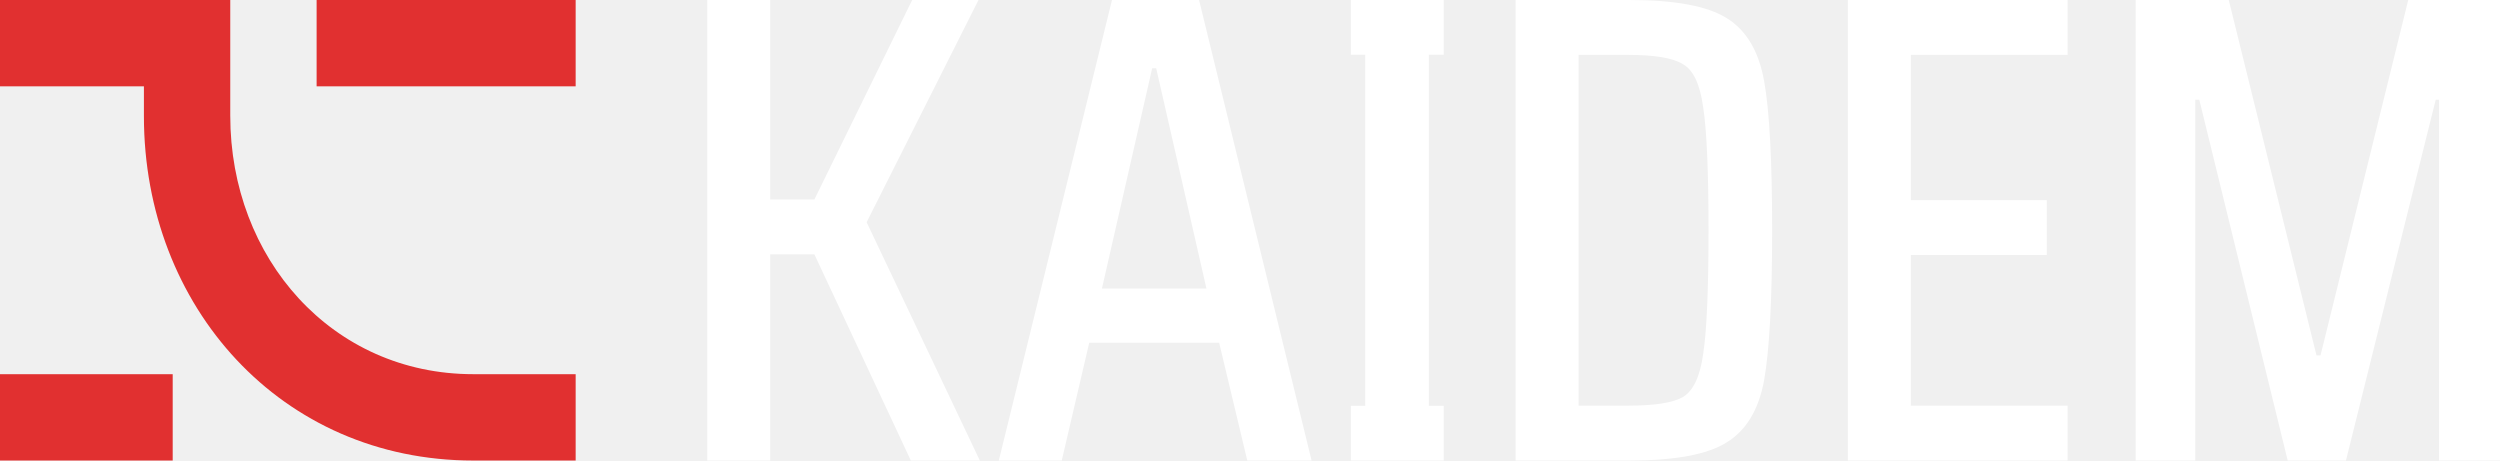
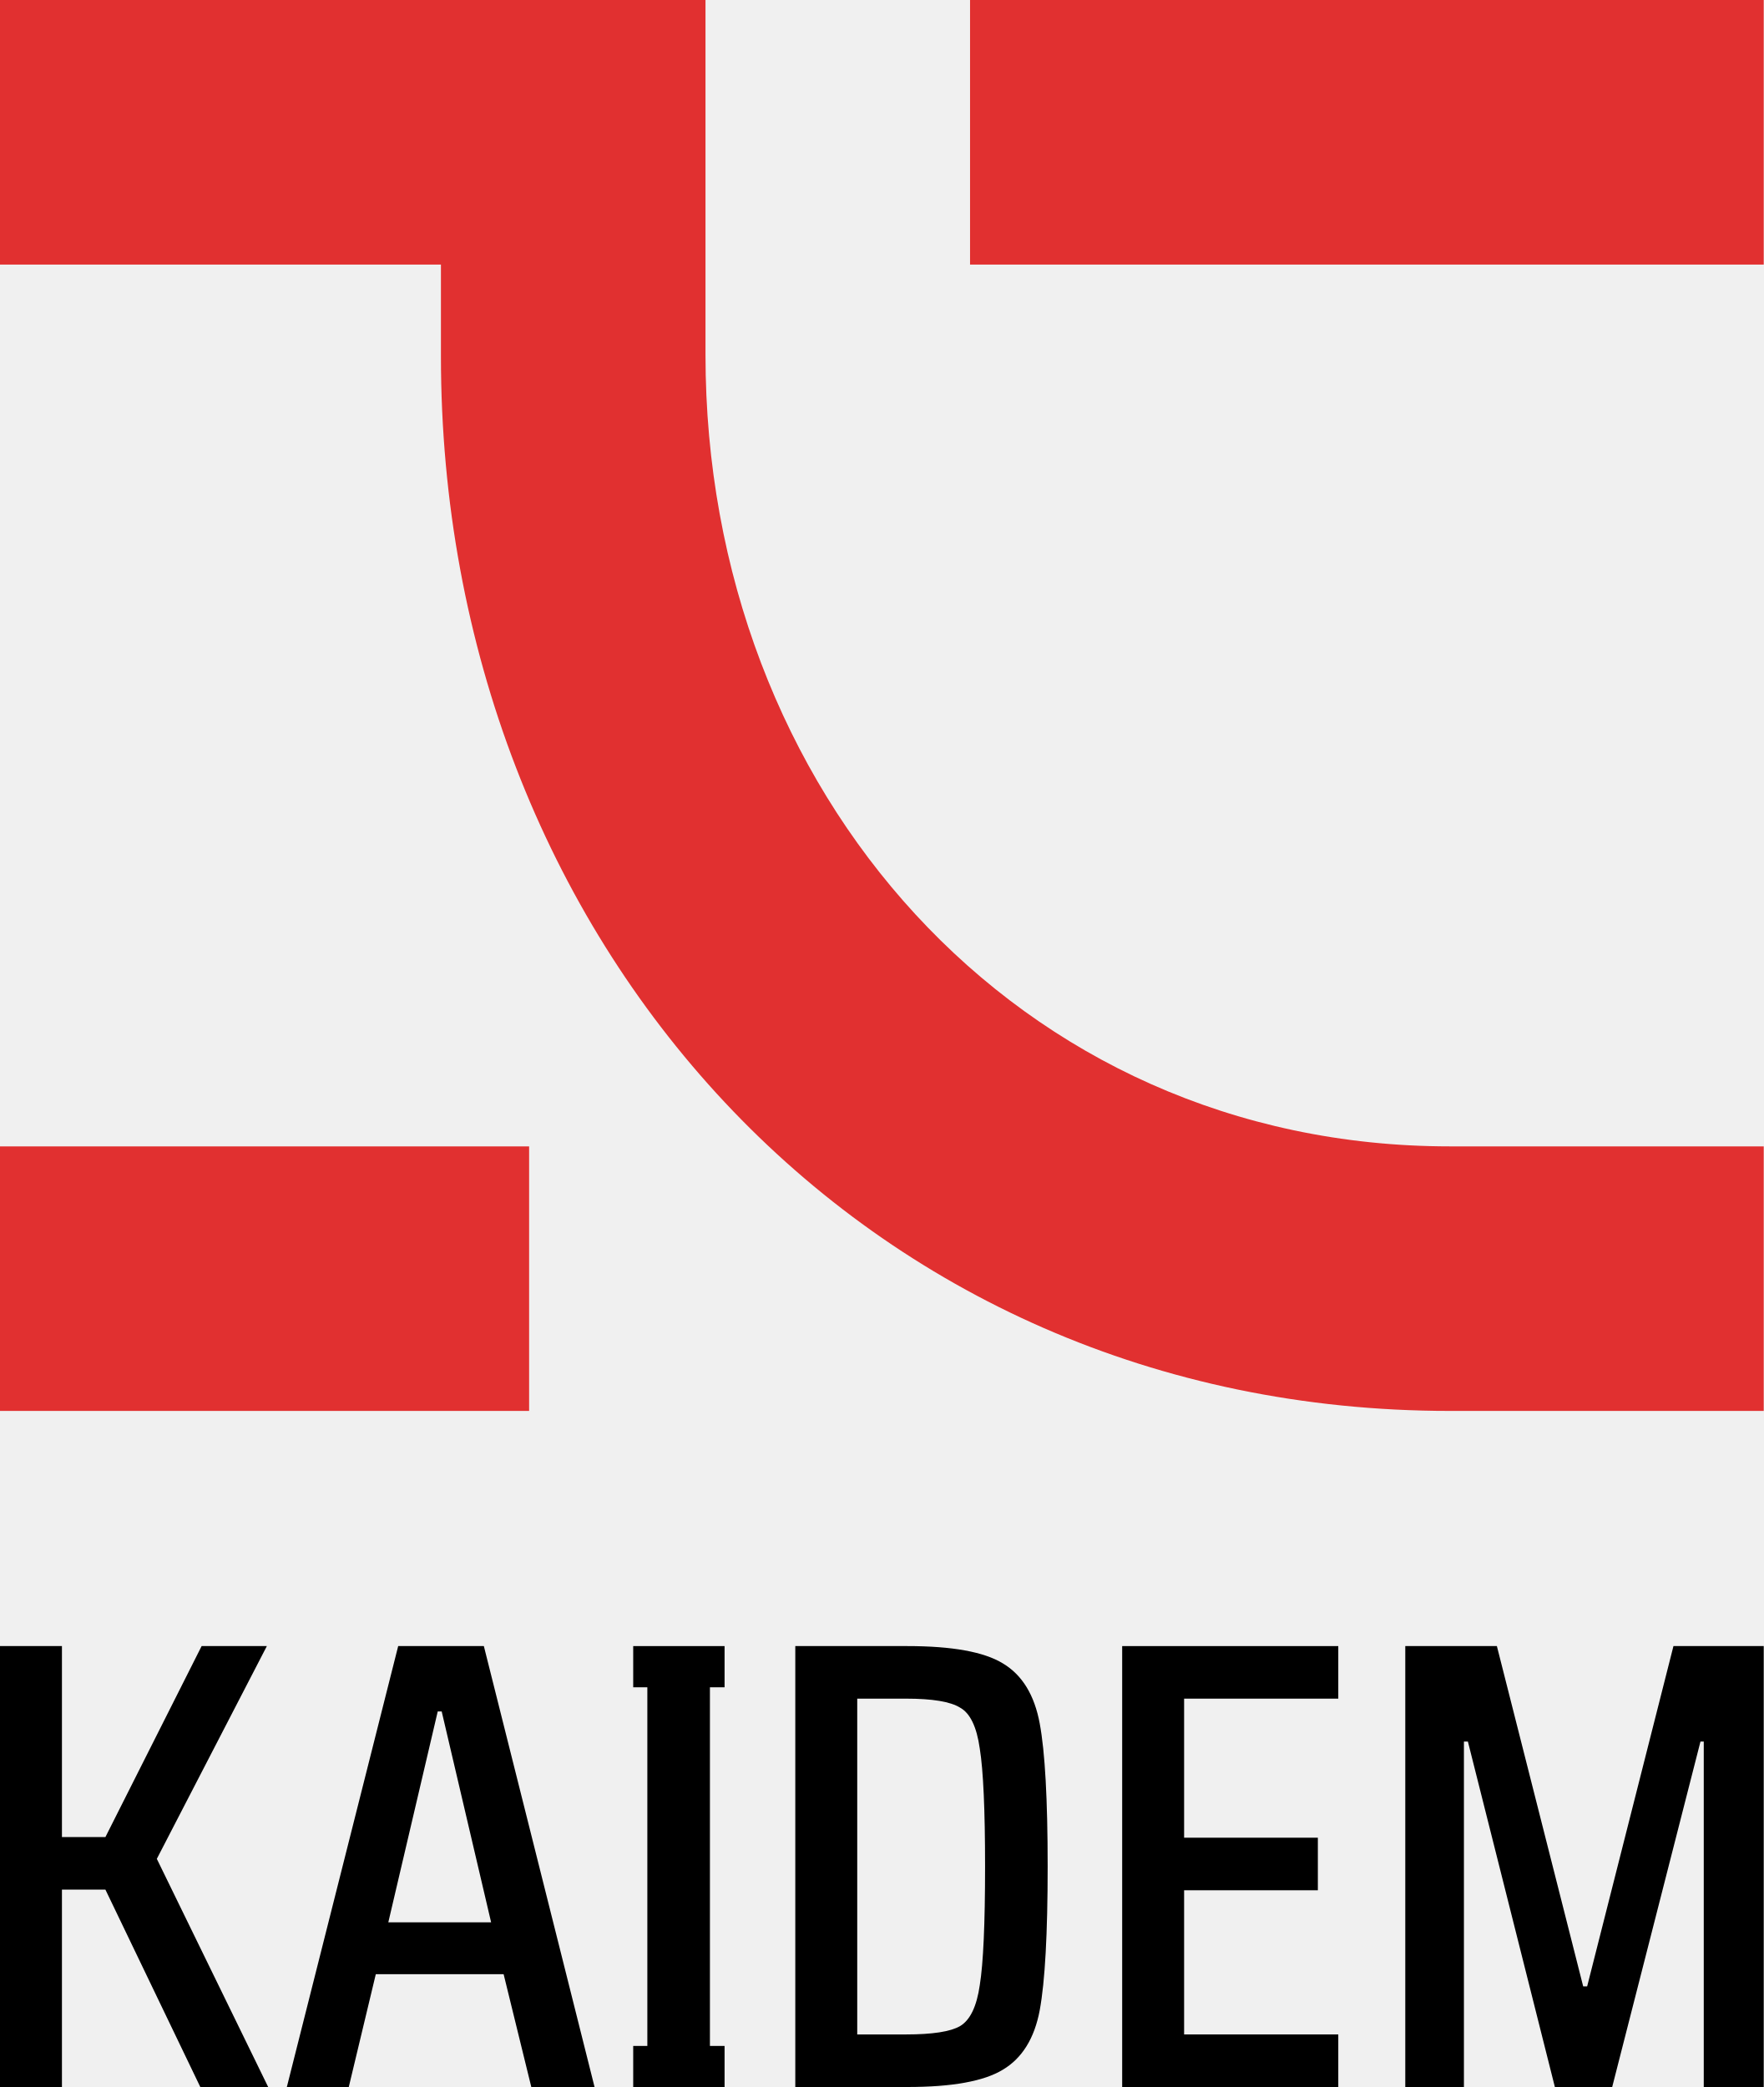
- <svg xmlns="http://www.w3.org/2000/svg" width="152" height="28" viewBox="0 0 152 28" fill="none">
-   <path fill-rule="evenodd" clip-rule="evenodd" d="M8.75 5.25H0V0H14V7.041C14 15.709 20.186 22.75 28.773 22.75H35V28H28.773C17.093 28 8.75 18.642 8.75 7.071V5.25ZM10.5 28H0V22.75H10.5V28ZM19.25 5.25H35V4.63592e-08L19.25 4.56348e-08V5.25Z" fill="#E13030" style="fill:#E13030;fill:color(display-p3 0.882 0.188 0.188);fill-opacity:1;" />
-   <path d="M55.379 28L49.515 15.465H46.828V28H43V0H46.828V12.128H49.515L55.46 0H59.492L52.691 13.512L59.573 28H55.379Z" fill="white" style="fill:white;fill-opacity:1;" />
-   <path fill-rule="evenodd" clip-rule="evenodd" d="M74.124 20.837L75.835 28H79.744L72.903 0H67.609L60.727 28H64.555L66.225 20.837H74.124ZM70.297 4.151H70.052L66.998 17.541H73.351L70.297 4.151Z" fill="white" style="fill:white;fill-opacity:1;" />
-   <path d="M83.006 24.674V3.326H82.132V0H87.78V3.326H86.875V24.674H87.78V28H82.132V24.674H83.006Z" fill="white" style="fill:white;fill-opacity:1;" />
-   <path fill-rule="evenodd" clip-rule="evenodd" d="M99.073 0H92.15V28H99.073C101.842 28 103.81 27.634 104.977 26.901C106.172 26.169 106.932 24.907 107.258 23.116C107.583 21.299 107.746 18.26 107.746 14C107.746 9.74 107.583 6.715 107.258 4.924C106.932 3.107 106.172 1.831 104.977 1.099C103.81 0.366 101.842 0 99.073 0ZM98.991 24.663C100.62 24.663 101.733 24.486 102.33 24.134C102.955 23.754 103.362 22.886 103.552 21.529C103.769 20.145 103.878 17.636 103.878 14C103.878 10.392 103.769 7.895 103.552 6.512C103.362 5.128 102.955 4.26 102.33 3.907C101.733 3.527 100.62 3.337 98.991 3.337H95.978V24.663H98.991Z" fill="white" style="fill:white;fill-opacity:1;" />
-   <path d="M112.351 0H125.708V3.337H116.179V12.169H124.445V15.506H116.179V24.663H125.708V28H112.351V0Z" fill="white" style="fill:white;fill-opacity:1;" />
-   <path d="M148.294 6.064V28H152V0H146.421L141.087 21.61H140.843L135.508 0H129.848V28H133.472V6.064H133.717L139.092 28H142.634L148.091 6.064H148.294Z" fill="white" style="fill:white;fill-opacity:1;" />
+ <svg xmlns="http://www.w3.org/2000/svg" width="60" height="71" viewBox="0 0 60 71" fill="none">
+   <path d="M6.814 71L3.586 64.285H2.107V71H0V56H2.107V62.497H3.586L6.859 56H9.078L5.335 63.238L9.123 71H6.814Z" fill="black" style="fill:black;fill-opacity:1;" />
+   <path fill-rule="evenodd" clip-rule="evenodd" d="M17.133 67.163L18.074 71H20.226L16.46 56H13.546L9.758 71H11.865L12.784 67.163H17.133ZM15.026 58.224H14.891L13.21 65.397H16.707L15.026 58.224Z" fill="black" style="fill:black;fill-opacity:1;" />
+   <path d="M22.022 69.603V57.402H21.541V56H24.649V57.402H24.151V69.603H24.649V71H21.541V69.603H22.022Z" fill="black" style="fill:black;fill-opacity:1;" />
+   <path fill-rule="evenodd" clip-rule="evenodd" d="M30.866 56H27.055V71H30.866C32.39 71 33.473 70.804 34.116 70.411C34.773 70.019 35.192 69.343 35.371 68.384C35.55 67.41 35.64 65.782 35.64 63.5C35.64 61.218 35.55 59.597 35.371 58.638C35.192 57.664 34.773 56.981 34.116 56.589C33.473 56.196 32.39 56 30.866 56ZM30.821 69.212C31.718 69.212 32.33 69.118 32.659 68.929C33.003 68.725 33.227 68.26 33.331 67.533C33.451 66.792 33.511 65.448 33.511 63.5C33.511 61.567 33.451 60.23 33.331 59.488C33.227 58.747 33.003 58.282 32.659 58.093C32.33 57.889 31.718 57.788 30.821 57.788H29.162V69.212H30.821Z" fill="black" style="fill:black;fill-opacity:1;" />
+   <path d="M38.175 56H45.527V57.788H40.282V62.519H44.832V64.307H40.282V69.212H45.527V71H38.175V56Z" fill="black" style="fill:black;fill-opacity:1;" />
+   <path d="M57.96 59.248V71H60V56H56.929L53.993 67.577H53.858L50.922 56H47.806V71H49.801V59.248H49.936L52.895 71H54.845L57.848 59.248H57.96Z" fill="black" style="fill:black;fill-opacity:1;" />
+   <path fill-rule="evenodd" clip-rule="evenodd" d="M15 9H0V0H24V12.07C24 26.929 34.604 39 49.326 39H60V48H49.326C29.303 48 15 31.957 15 12.123V9ZM18 48H0V39H18V48ZM33 9H60V7.9473e-08L33 7.82311e-08V9Z" fill="#E13030" style="fill:#E13030;fill:color(display-p3 0.882 0.188 0.188);fill-opacity:1;" />
</svg>
